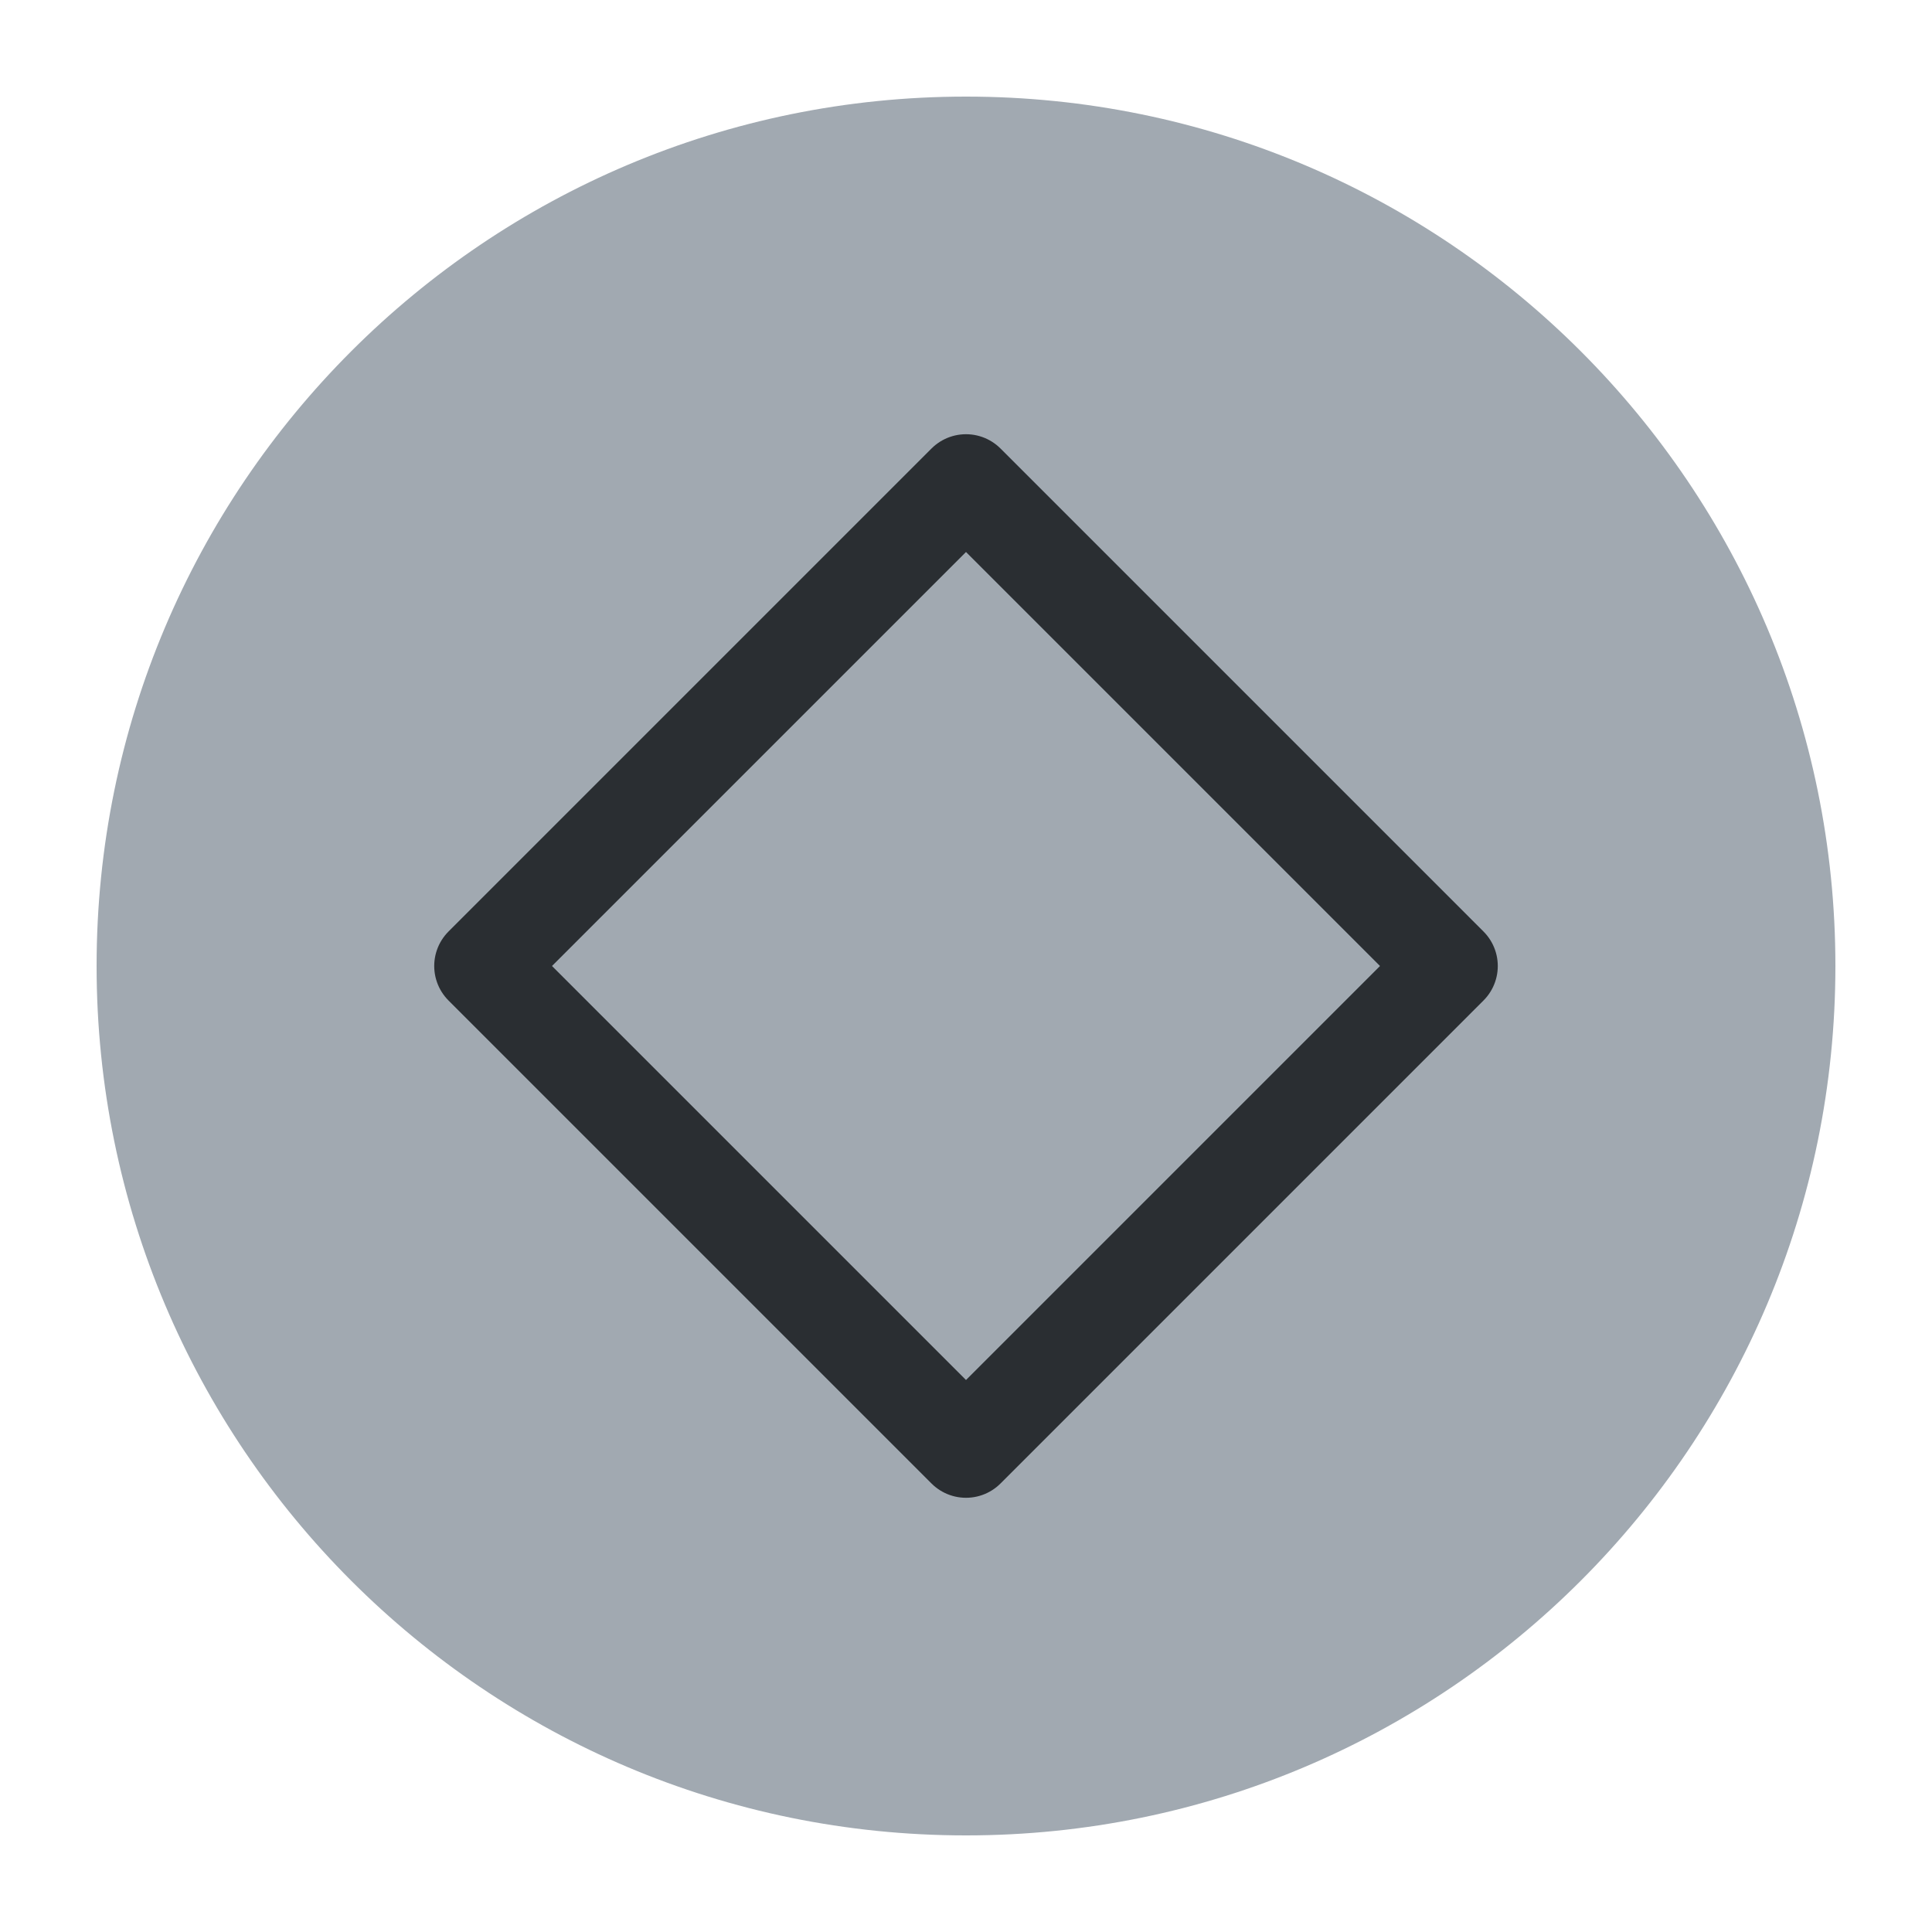
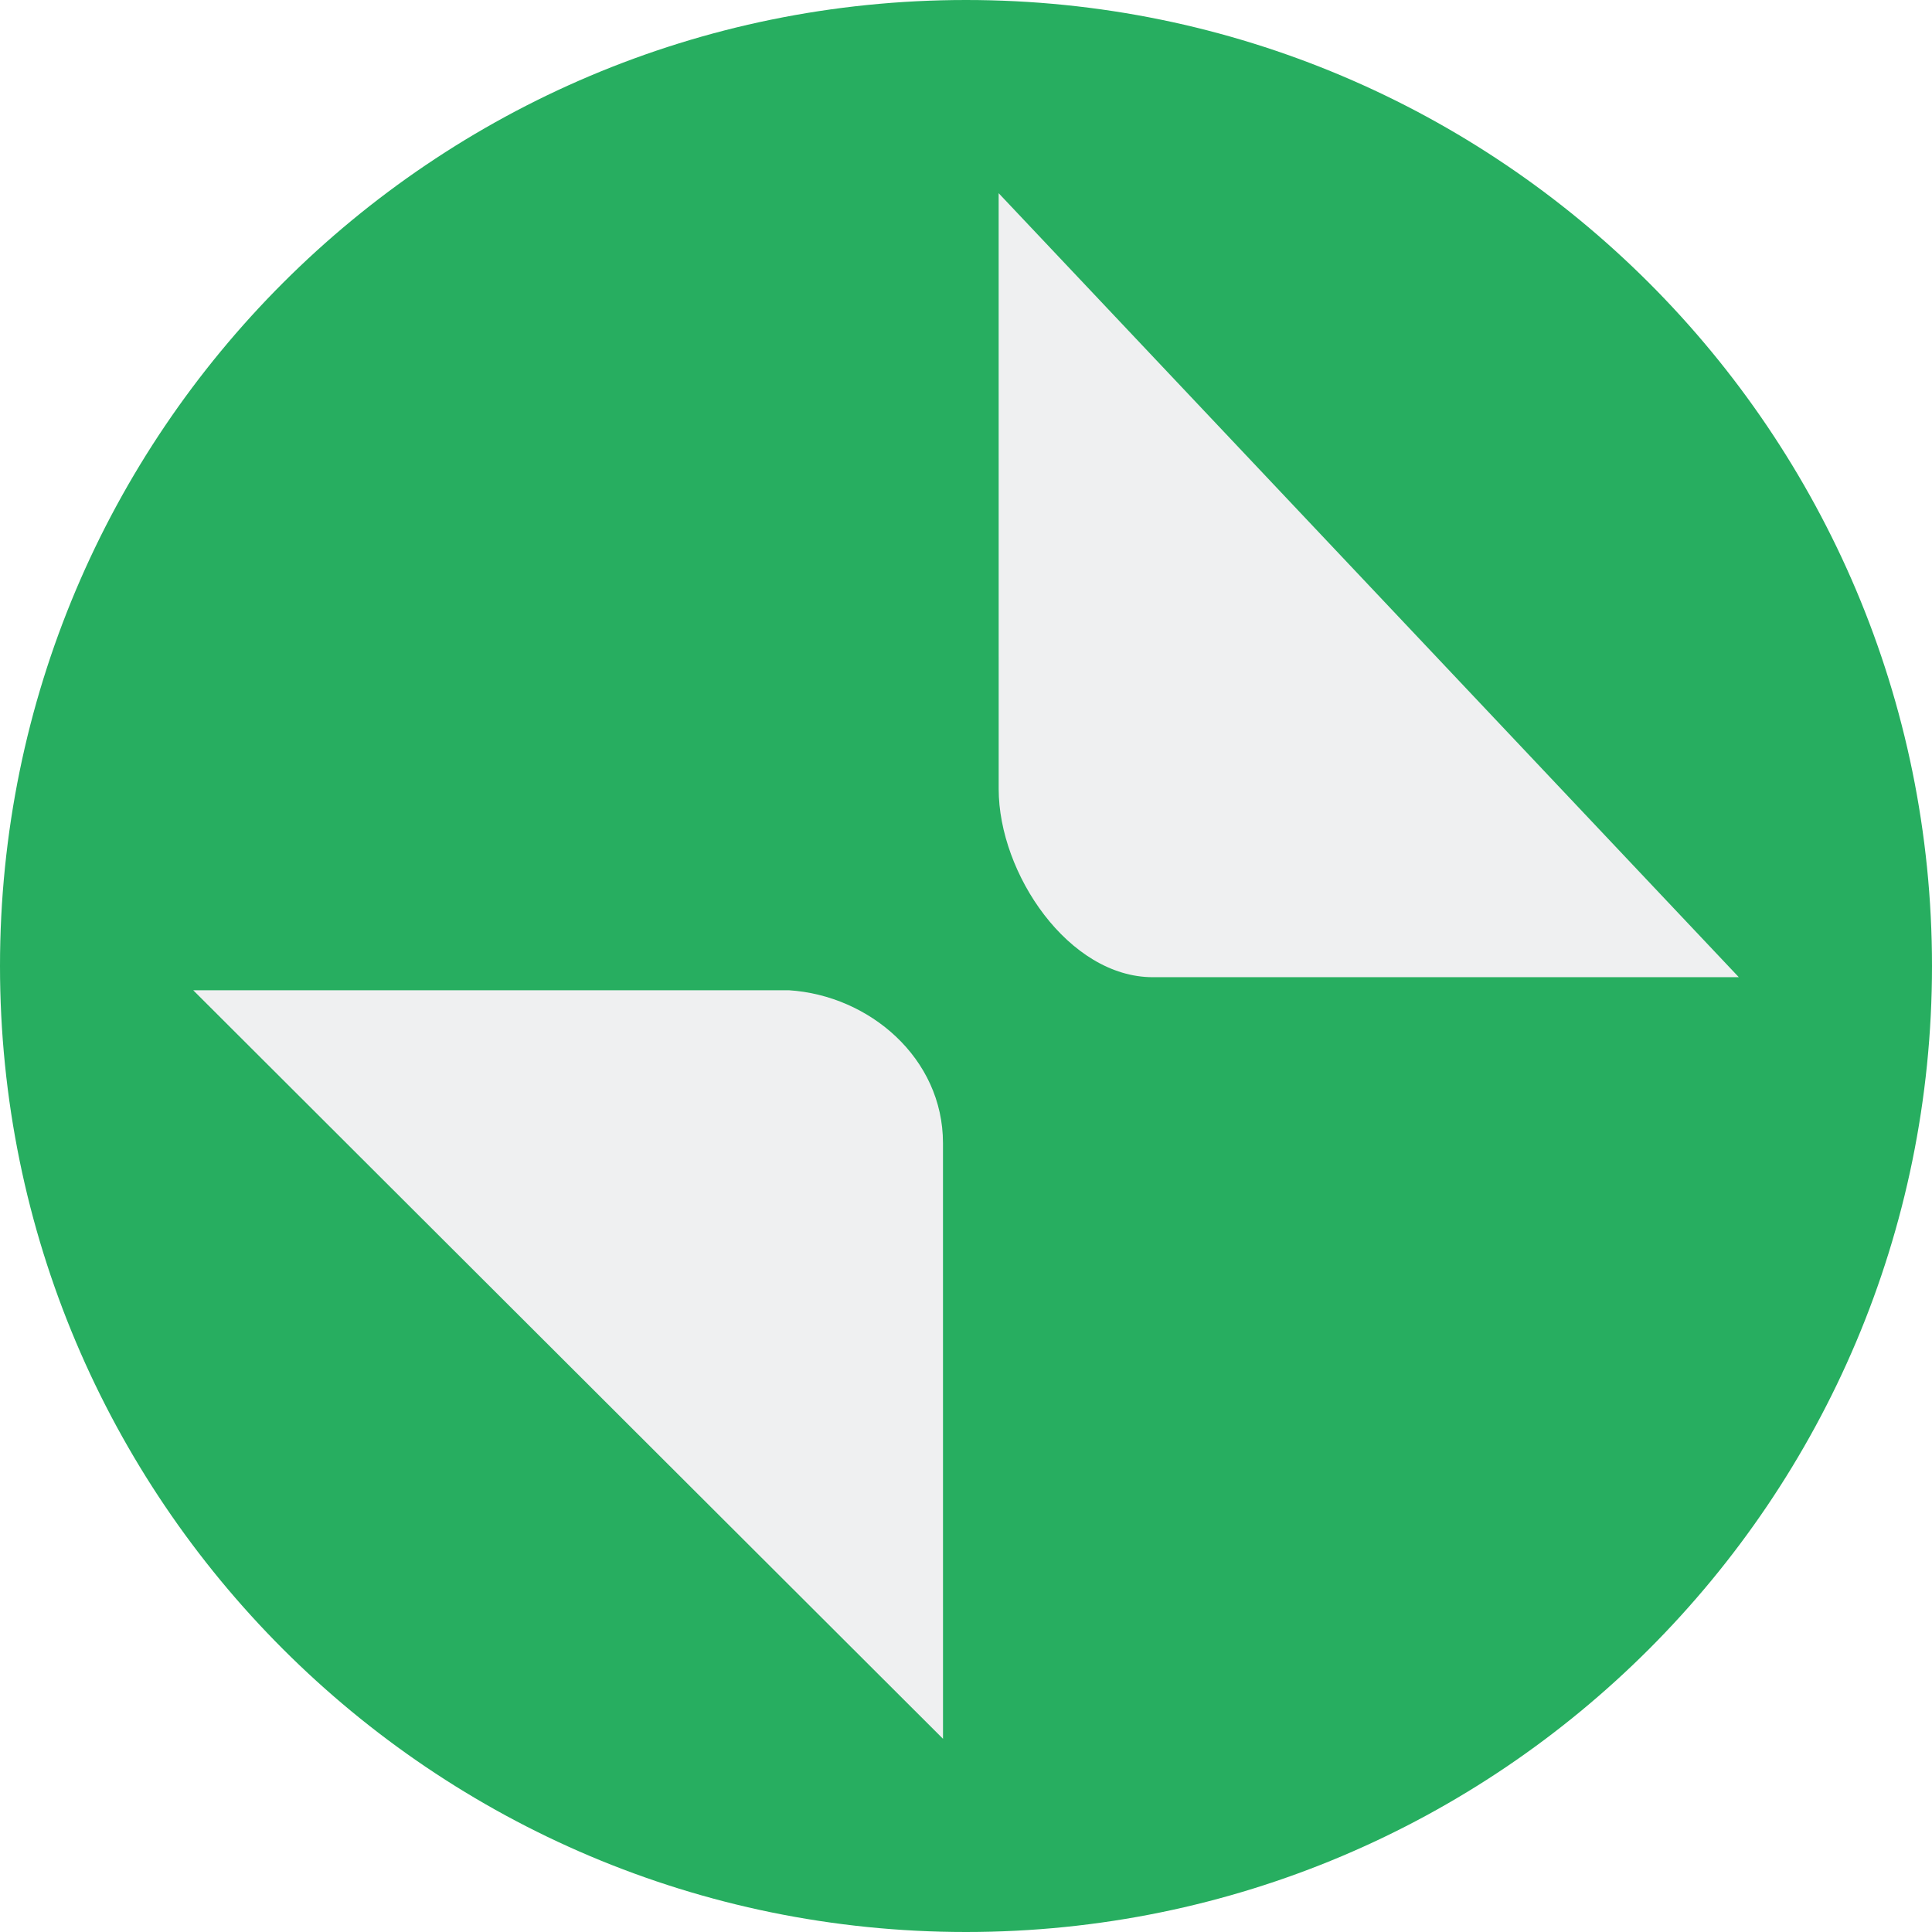
<svg xmlns="http://www.w3.org/2000/svg" viewBox="0 0 50 50" version="1.2" baseProfile="tiny">
  <defs>
</defs>
  <g fill="none" stroke="black" stroke-width="1" fill-rule="evenodd" stroke-linecap="square" stroke-linejoin="bevel">
-     <g fill="#a1a9b1" fill-opacity="1" stroke="none" transform="matrix(2.5,0,0,2.5,2.5,2.5)" font-family="Noto Sans" font-size="10" font-weight="400" font-style="normal">
-       <circle cx="9" cy="9" r="9" />
+     <g fill="#27ae60" fill-opacity="1" stroke="none" transform="matrix(0.0548323,0,0,-0.0548323,-4.43732,50.9304)" font-family="Noto Sans" font-size="10" font-weight="400" font-style="normal">
+       <path vector-effect="none" fill-rule="nonzero" d="M536.865,16.968 C788.667,16.968 992.797,221.098 992.797,472.903 C992.797,724.709 788.667,928.839 536.865,928.839 C285.056,928.839 80.925,724.709 80.925,472.903 C80.925,221.098 285.056,16.968 536.865,16.968 " />
    </g>
-     <g fill="none" stroke="#2a2e32" stroke-opacity="1" stroke-width="1.01" stroke-linecap="round" stroke-linejoin="round" transform="matrix(2.5,0,0,2.5,2.5,2.5)" font-family="Noto Sans" font-size="10" font-weight="400" font-style="normal">
-       <path vector-effect="none" fill-rule="evenodd" d="M4,9 L9,4 L14,9 L9,14 L4,9" />
+     <g fill="#eff0f1" fill-opacity="1" stroke="none" transform="matrix(0.0616553,0,0,-0.0611325,-1.69666,51.4027)" font-family="Noto Sans" font-size="10" font-weight="400" font-style="normal">
+       <path vector-effect="none" fill-rule="nonzero" d="M446.704,759.054 L446.715,506.856 C446.717,470.972 476.145,427.15 511.418,427.152 L757.383,427.163 L446.704,759.054 M423.337,356.938 C423.335,392.825 392.503,419.455 358.645,421.629 L108.615,421.631 L423.348,104.737 L423.337,356.938" />
    </g>
    <g fill="none" stroke="#000000" stroke-opacity="1" stroke-width="1" stroke-linecap="square" stroke-linejoin="bevel" transform="matrix(1,0,0,1,0,0)" font-family="Noto Sans" font-size="10" font-weight="400" font-style="normal">
</g>
  </g>
</svg>
